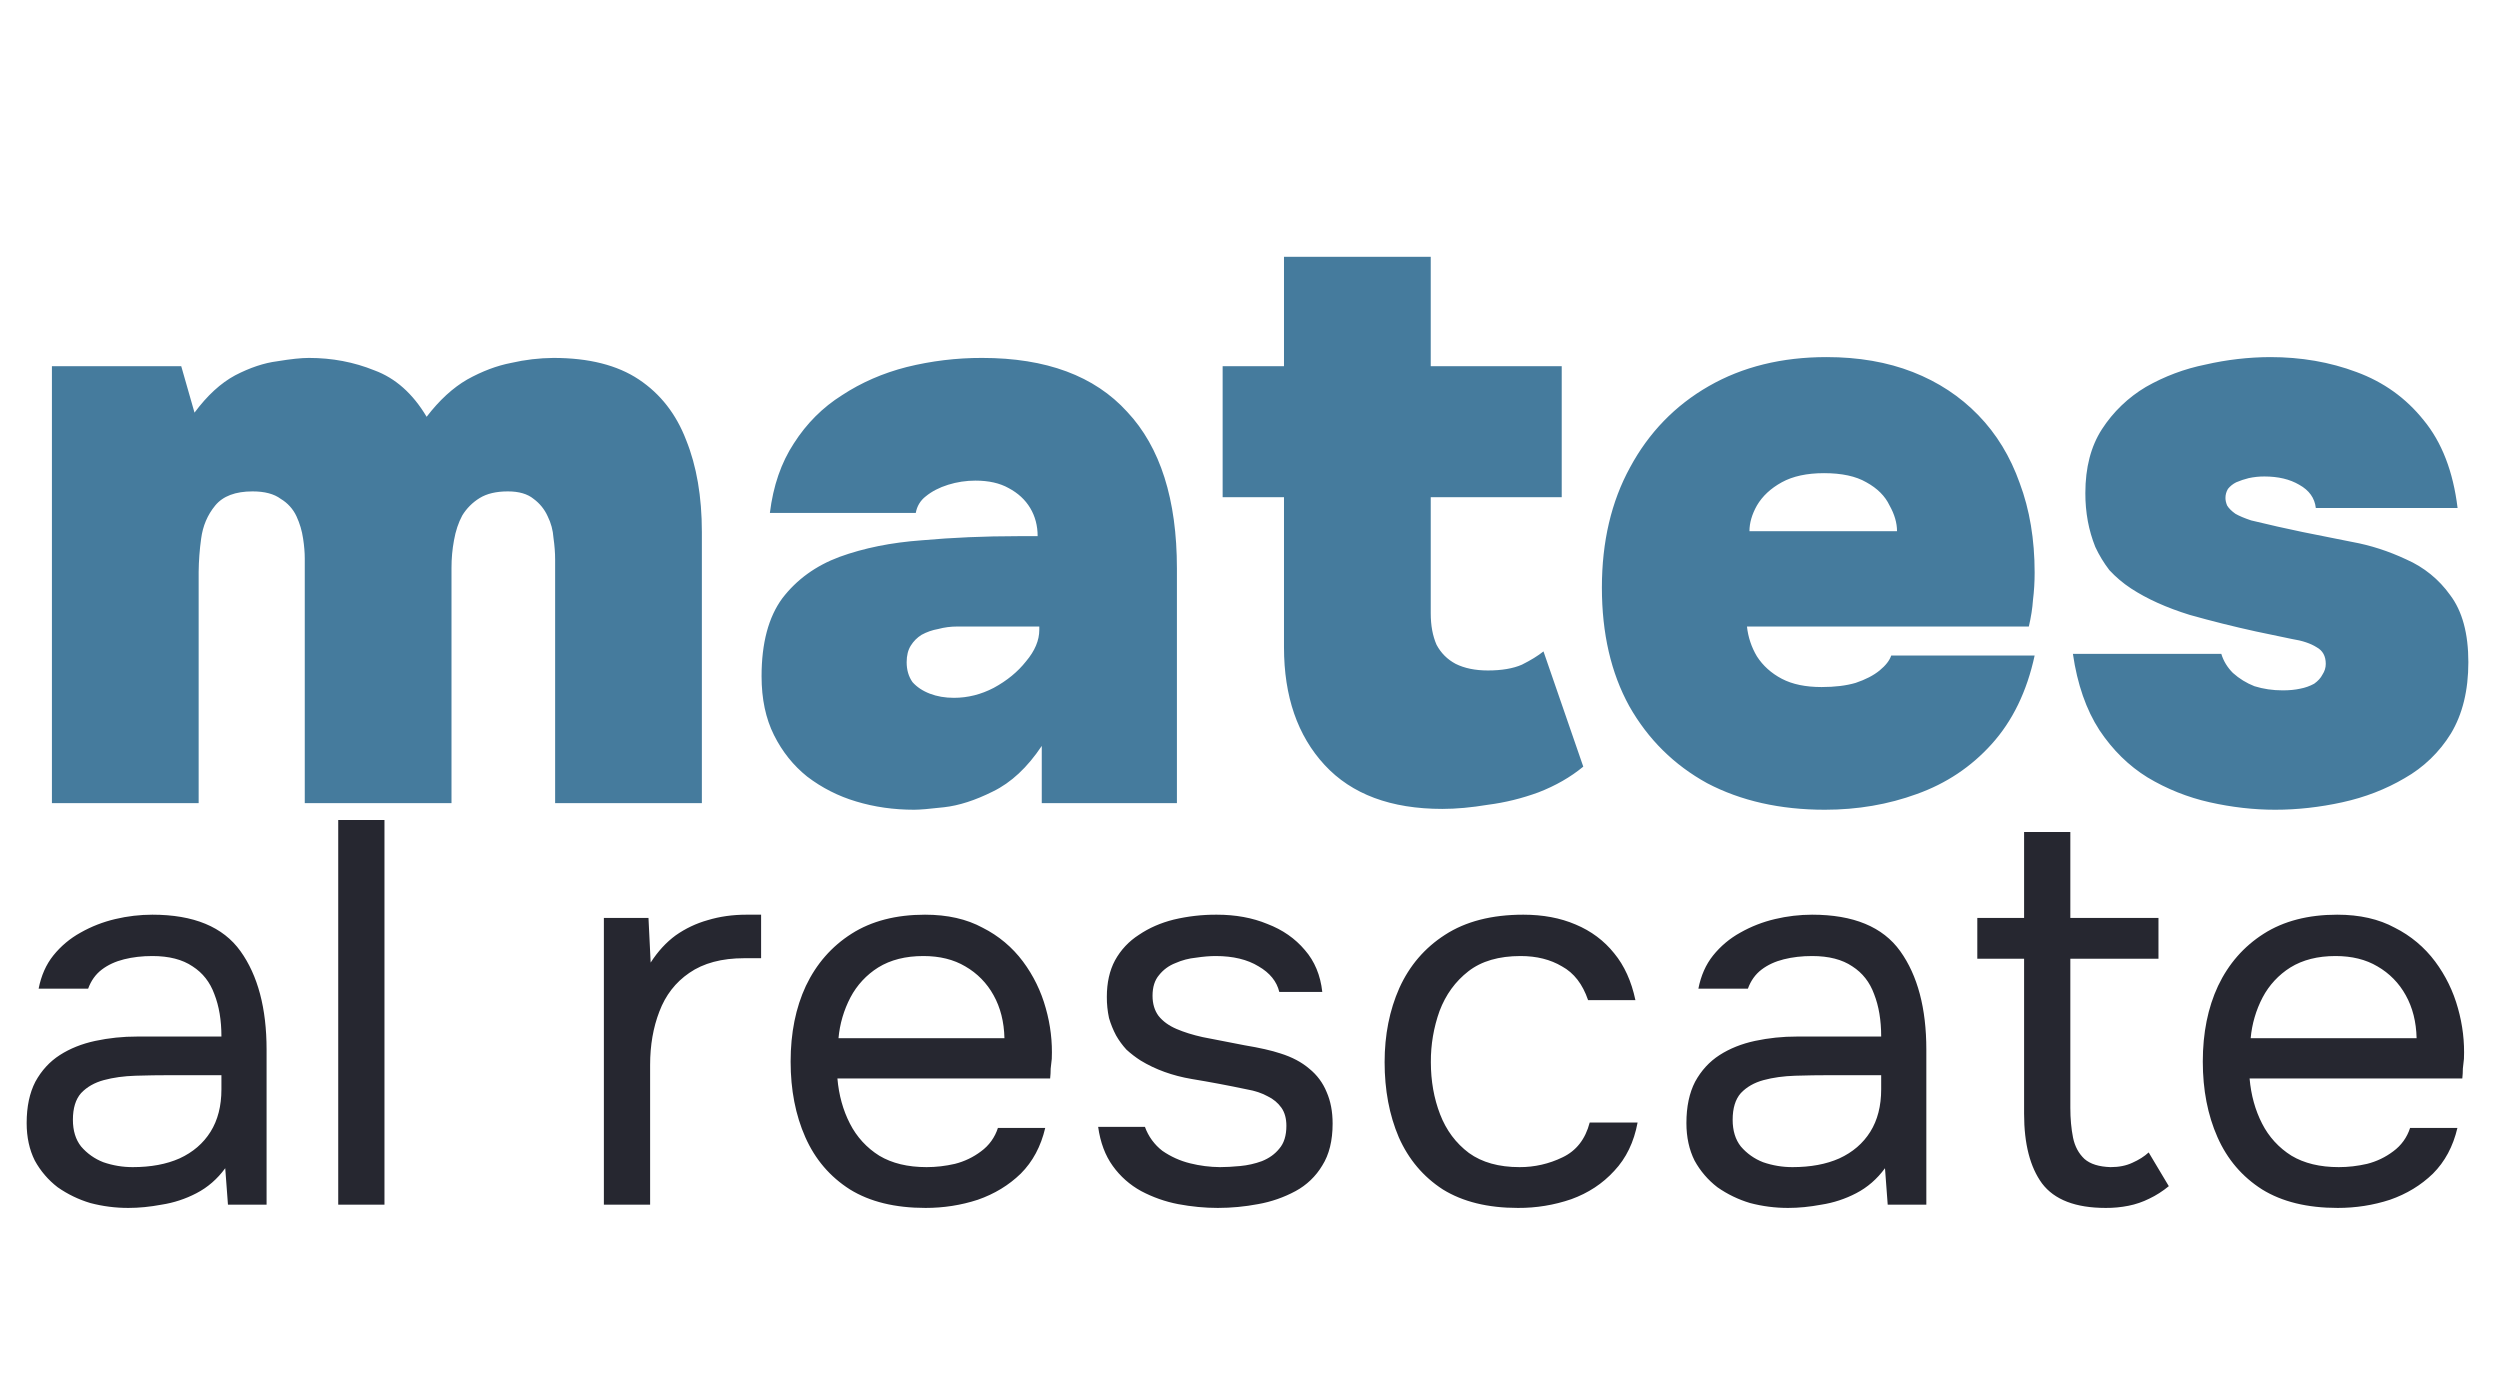
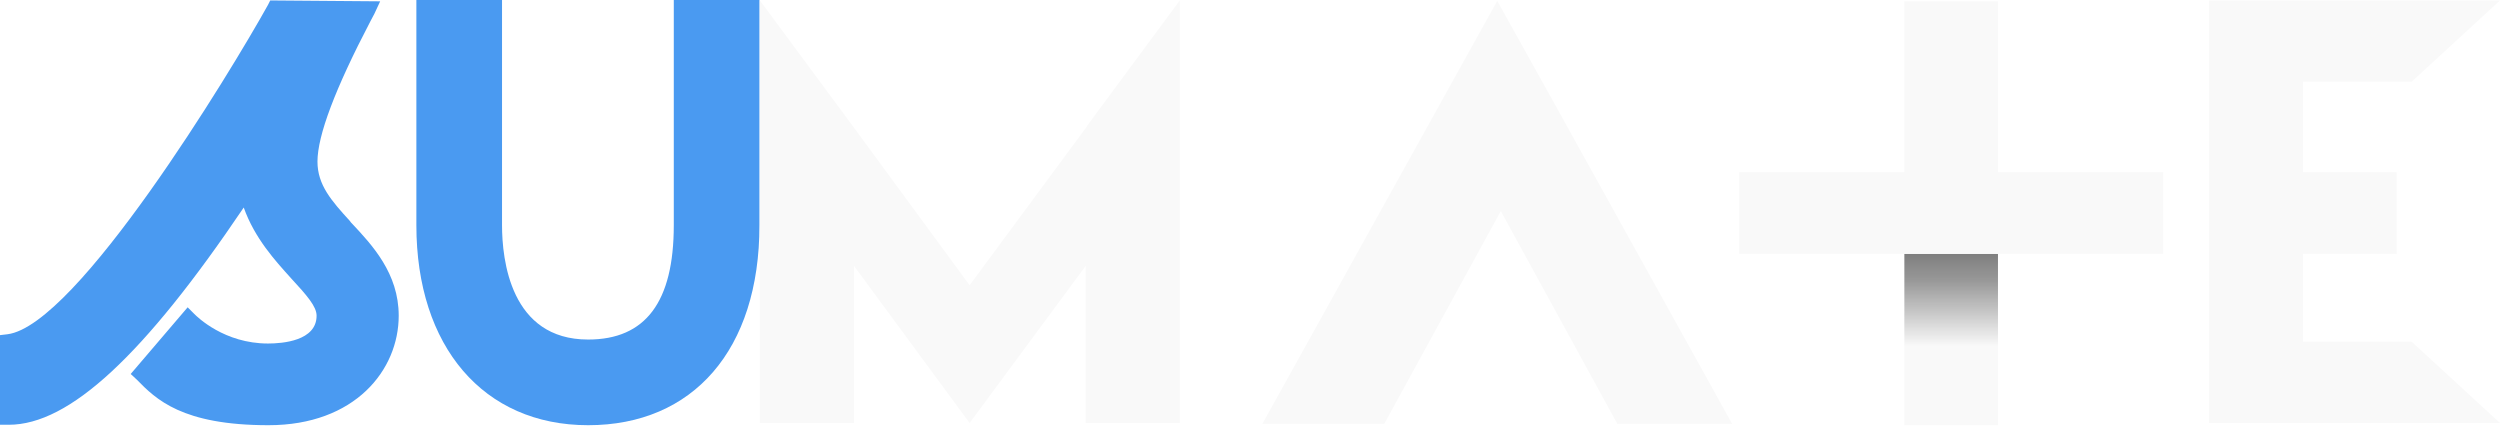
- <svg xmlns="http://www.w3.org/2000/svg" width="193" height="106" fill="none">
-   <path d="M4.008 62V28.272h9.984l1.024 3.584c.981-1.323 2.027-2.283 3.136-2.88 1.152-.597 2.24-.96 3.264-1.088 1.024-.17 1.835-.256 2.432-.256 1.792 0 3.477.32 5.056.96 1.621.597 2.965 1.792 4.032 3.584.981-1.28 2.027-2.24 3.136-2.88 1.152-.64 2.283-1.067 3.392-1.28a15.072 15.072 0 0 1 3.264-.384c2.73 0 4.928.555 6.592 1.664 1.664 1.11 2.88 2.667 3.648 4.672.81 2.005 1.216 4.373 1.216 7.104V62H42.856V43.184c0-.512-.043-1.067-.128-1.664a4.381 4.381 0 0 0-.448-1.664 3.377 3.377 0 0 0-1.088-1.344c-.47-.384-1.13-.576-1.984-.576-.896 0-1.621.17-2.176.512a4.047 4.047 0 0 0-1.344 1.344c-.299.555-.512 1.195-.64 1.92a11.438 11.438 0 0 0-.192 2.112V62H23.528V43.12c0-.47-.043-.981-.128-1.536a6.193 6.193 0 0 0-.512-1.728 3.07 3.07 0 0 0-1.216-1.344c-.512-.384-1.237-.576-2.176-.576-1.323 0-2.283.363-2.88 1.088-.597.725-.96 1.579-1.088 2.56a20.147 20.147 0 0 0-.192 2.56V62H4.008Zm66.562.512c-1.58 0-3.072-.213-4.48-.64a11.695 11.695 0 0 1-3.777-1.92c-1.066-.853-1.92-1.92-2.56-3.2-.64-1.28-.96-2.795-.96-4.544 0-2.56.534-4.565 1.6-6.016 1.11-1.45 2.582-2.517 4.416-3.2 1.878-.683 3.99-1.11 6.337-1.28 2.389-.213 4.864-.32 7.424-.32h1.536c0-.81-.192-1.536-.576-2.176-.385-.64-.94-1.152-1.665-1.536-.682-.384-1.535-.576-2.56-.576a7.04 7.04 0 0 0-2.112.32c-.682.213-1.258.512-1.727.896a2.023 2.023 0 0 0-.768 1.28H59.434c.256-2.09.874-3.883 1.855-5.376.982-1.536 2.22-2.773 3.712-3.712 1.494-.981 3.158-1.707 4.992-2.176a23.924 23.924 0 0 1 5.825-.704c4.949 0 8.682 1.387 11.2 4.16 2.56 2.73 3.84 6.763 3.84 12.096V62H80.424v-4.416c-1.109 1.664-2.367 2.837-3.775 3.52-1.366.683-2.625 1.088-3.776 1.216-1.11.128-1.878.192-2.304.192Zm3.072-8.64c1.066 0 2.09-.256 3.072-.768 1.023-.555 1.856-1.237 2.496-2.048.682-.81 1.024-1.621 1.024-2.432v-.256h-6.337a5.57 5.57 0 0 0-1.472.192 4.14 4.14 0 0 0-1.28.448c-.34.213-.618.49-.831.832-.214.341-.32.768-.32 1.28 0 .597.149 1.11.448 1.536.34.384.789.683 1.344.896.554.213 1.173.32 1.855.32Zm37.707 8.576c-3.968 0-6.998-1.13-9.089-3.392-2.09-2.261-3.136-5.29-3.136-9.088V38.384h-4.736V28.272h4.736v-8.448h11.329v8.448h10.112v10.112h-10.112v8.96c0 .939.149 1.75.448 2.432.341.64.832 1.13 1.472 1.472.682.341 1.514.512 2.496.512 1.066 0 1.941-.15 2.624-.448.682-.341 1.237-.683 1.664-1.024l3.072 8.896c-.982.81-2.134 1.472-3.456 1.984-1.28.47-2.582.79-3.904.96-1.28.213-2.454.32-3.52.32Zm29.533.064c-3.456 0-6.486-.683-9.088-2.048-2.56-1.408-4.566-3.392-6.016-5.952-1.408-2.56-2.112-5.61-2.112-9.152 0-3.541.725-6.635 2.176-9.28 1.45-2.688 3.477-4.779 6.08-6.272 2.602-1.493 5.632-2.24 9.088-2.24 2.474 0 4.693.384 6.656 1.152 1.962.768 3.648 1.877 5.056 3.328 1.408 1.45 2.474 3.2 3.2 5.248.768 2.048 1.152 4.352 1.152 6.912 0 .725-.043 1.43-.128 2.112-.043.64-.15 1.323-.32 2.048h-21.76a5.66 5.66 0 0 0 .768 2.304c.469.725 1.109 1.301 1.92 1.728.81.427 1.834.64 3.072.64 1.024 0 1.898-.107 2.624-.32.768-.256 1.386-.576 1.856-.96.469-.384.768-.768.896-1.152h11.072c-.598 2.773-1.707 5.056-3.328 6.848-1.579 1.75-3.499 3.03-5.76 3.84-2.219.81-4.587 1.216-7.104 1.216Zm-5.824-21.504h11.392c0-.64-.192-1.301-.576-1.984-.342-.725-.939-1.323-1.792-1.792-.811-.47-1.899-.704-3.264-.704-1.323 0-2.411.235-3.264.704-.854.47-1.494 1.067-1.92 1.792-.384.683-.576 1.344-.576 1.984Zm40.587 21.504c-1.664 0-3.35-.192-5.056-.576a16.16 16.16 0 0 1-4.8-1.92c-1.451-.896-2.688-2.112-3.712-3.648-1.024-1.579-1.707-3.541-2.048-5.888h11.456c.17.555.469 1.045.896 1.472a5.456 5.456 0 0 0 1.664 1.024c.682.213 1.408.32 2.176.32.512 0 .96-.043 1.344-.128a3.624 3.624 0 0 0 1.088-.384c.298-.213.512-.448.64-.704.17-.256.256-.533.256-.832 0-.597-.235-1.024-.704-1.28-.47-.299-1.11-.512-1.92-.64-.811-.17-1.728-.363-2.752-.576a89.35 89.35 0 0 1-5.12-1.28c-1.792-.555-3.307-1.237-4.544-2.048a9.048 9.048 0 0 1-1.664-1.408 9.509 9.509 0 0 1-1.088-1.792 10.577 10.577 0 0 1-.576-1.984 11.8 11.8 0 0 1-.192-2.176c0-1.963.426-3.605 1.28-4.928a10.316 10.316 0 0 1 3.392-3.264 15.347 15.347 0 0 1 4.608-1.728 22.696 22.696 0 0 1 4.991-.576c2.39 0 4.609.384 6.657 1.152 2.09.768 3.818 2.005 5.184 3.712 1.408 1.707 2.282 3.968 2.624 6.784h-10.944c-.086-.768-.512-1.365-1.28-1.792-.726-.427-1.622-.64-2.689-.64a5.59 5.59 0 0 0-1.215.128 6.28 6.28 0 0 0-.96.32c-.256.128-.47.299-.64.512a1.343 1.343 0 0 0-.192.704c0 .17.042.363.128.576.128.213.341.427.64.64.298.17.704.341 1.216.512 1.408.341 2.73.64 3.968.896l3.84.768c1.408.256 2.794.704 4.16 1.344a8.173 8.173 0 0 1 3.392 2.752c.938 1.237 1.408 2.965 1.408 5.184 0 2.176-.448 4.01-1.344 5.504a9.944 9.944 0 0 1-3.584 3.456c-1.451.853-3.051 1.472-4.8 1.856-1.75.384-3.478.576-5.184.576Z" fill="#457B9D" />
-   <path d="M9.912 93.252a11.44 11.44 0 0 1-2.94-.378 8.76 8.76 0 0 1-2.52-1.218 6.574 6.574 0 0 1-1.764-2.058c-.42-.84-.63-1.806-.63-2.898 0-1.26.224-2.324.672-3.192.476-.868 1.106-1.554 1.89-2.058.784-.504 1.694-.868 2.73-1.092a15.264 15.264 0 0 1 3.234-.336h6.51c0-1.26-.182-2.352-.546-3.276-.336-.924-.896-1.638-1.68-2.142-.784-.532-1.82-.798-3.108-.798-.784 0-1.512.084-2.184.252-.672.168-1.246.434-1.722.798-.476.364-.826.854-1.05 1.47H2.982c.196-1.008.574-1.862 1.134-2.562A7.061 7.061 0 0 1 6.216 72c.84-.476 1.736-.826 2.688-1.05a12.432 12.432 0 0 1 2.856-.336c3.192 0 5.46.938 6.804 2.814 1.344 1.876 2.016 4.41 2.016 7.602V93h-2.982l-.21-2.814c-.616.84-1.358 1.484-2.226 1.932a8.66 8.66 0 0 1-2.688.882c-.896.168-1.75.252-2.562.252Zm.336-3.15c1.4 0 2.604-.224 3.612-.672 1.036-.476 1.834-1.162 2.394-2.058.56-.896.84-1.988.84-3.276v-1.092h-3.906c-.924 0-1.834.014-2.73.042-.896.028-1.708.14-2.436.336s-1.316.532-1.764 1.008c-.42.476-.63 1.162-.63 2.058 0 .84.21 1.526.63 2.058a4.286 4.286 0 0 0 1.722 1.218 6.884 6.884 0 0 0 2.268.378ZM26.111 93V63.306h3.57V93h-3.57Zm20.508 0V70.866h3.444l.168 3.444c.56-.868 1.204-1.568 1.932-2.1a8.071 8.071 0 0 1 2.478-1.176c.924-.28 1.918-.42 2.982-.42h1.134v3.36h-1.302c-1.736 0-3.15.378-4.242 1.134-1.064.728-1.834 1.722-2.31 2.982-.476 1.232-.714 2.604-.714 4.116V93h-3.57Zm24.834.252c-2.353 0-4.299-.476-5.838-1.428-1.54-.98-2.688-2.324-3.444-4.032-.757-1.708-1.135-3.654-1.135-5.838 0-2.212.392-4.158 1.176-5.838.813-1.708 1.989-3.052 3.528-4.032 1.54-.98 3.43-1.47 5.67-1.47 1.737 0 3.22.336 4.453 1.008a8.8 8.8 0 0 1 3.108 2.604 10.848 10.848 0 0 1 1.763 3.612c.365 1.288.519 2.59.463 3.906l-.085.756c0 .252-.013.504-.041.756H64.648c.111 1.288.433 2.45.966 3.486a6.24 6.24 0 0 0 2.267 2.478c.98.588 2.198.882 3.654.882.728 0 1.457-.084 2.184-.252a5.61 5.61 0 0 0 2.017-.966 3.564 3.564 0 0 0 1.302-1.806h3.653c-.335 1.428-.965 2.604-1.89 3.528-.924.896-2.03 1.568-3.318 2.016-1.287.42-2.631.63-4.031.63Zm-6.72-13.104h12.81c-.029-1.26-.309-2.366-.84-3.318a5.755 5.755 0 0 0-2.184-2.226c-.897-.532-1.975-.798-3.235-.798-1.372 0-2.534.294-3.486.882a6.06 6.06 0 0 0-2.142 2.31 8.406 8.406 0 0 0-.924 3.15Zm29.284 13.104c-1.008 0-2.03-.098-3.066-.294a10.204 10.204 0 0 1-2.856-1.008 6.565 6.565 0 0 1-2.184-1.932c-.588-.812-.966-1.82-1.134-3.024h3.612a4.07 4.07 0 0 0 1.344 1.848 6.46 6.46 0 0 0 2.142.966 9.855 9.855 0 0 0 2.31.294c.448 0 .966-.028 1.554-.084a6.666 6.666 0 0 0 1.68-.378c.56-.224 1.008-.546 1.344-.966.364-.42.546-1.008.546-1.764 0-.56-.126-1.022-.378-1.386a2.728 2.728 0 0 0-1.05-.882c-.448-.252-.994-.434-1.638-.546A97.323 97.323 0 0 0 92 83.298c-1.484-.252-2.8-.728-3.948-1.428a8.071 8.071 0 0 1-1.092-.84 6.064 6.064 0 0 1-.798-1.092 7.11 7.11 0 0 1-.546-1.344 7.547 7.547 0 0 1-.168-1.638c0-1.092.21-2.03.63-2.814a5.433 5.433 0 0 1 1.848-1.974c.784-.532 1.68-.924 2.688-1.176a14.004 14.004 0 0 1 3.318-.378c1.456 0 2.758.238 3.906.714 1.176.448 2.142 1.12 2.898 2.016.756.868 1.204 1.946 1.344 3.234h-3.318c-.196-.812-.728-1.47-1.596-1.974-.868-.532-1.974-.798-3.318-.798-.448 0-.952.042-1.512.126a5.17 5.17 0 0 0-1.596.42 2.96 2.96 0 0 0-1.26.924c-.336.392-.504.924-.504 1.596 0 .616.154 1.134.462 1.554.336.42.798.756 1.386 1.008.588.252 1.26.462 2.016.63.98.196 2.058.406 3.234.63 1.176.196 2.1.406 2.772.63.896.28 1.638.672 2.226 1.176a4.442 4.442 0 0 1 1.344 1.806c.308.7.462 1.512.462 2.436 0 1.316-.266 2.394-.798 3.234a5.363 5.363 0 0 1-2.058 1.974 9.604 9.604 0 0 1-2.898 1.008 16.685 16.685 0 0 1-3.108.294Zm23.165 0c-2.324 0-4.256-.476-5.796-1.428-1.512-.98-2.646-2.324-3.402-4.032-.728-1.708-1.092-3.64-1.092-5.796 0-2.1.378-4.004 1.134-5.712.784-1.736 1.96-3.108 3.528-4.116 1.596-1.036 3.612-1.554 6.048-1.554 1.512 0 2.856.252 4.032.756 1.204.504 2.198 1.246 2.982 2.226.784.952 1.33 2.156 1.638 3.612H122.6c-.42-1.232-1.092-2.1-2.016-2.604-.896-.532-1.96-.798-3.192-.798-1.68 0-3.024.392-4.032 1.176-1.008.784-1.75 1.806-2.226 3.066a11.463 11.463 0 0 0-.672 3.948c0 1.456.238 2.8.714 4.032.476 1.232 1.218 2.226 2.226 2.982 1.008.728 2.31 1.092 3.906 1.092a7.486 7.486 0 0 0 3.318-.756c1.064-.504 1.764-1.4 2.1-2.688h3.696c-.28 1.512-.882 2.758-1.806 3.738-.896.98-2.002 1.708-3.318 2.184a12.44 12.44 0 0 1-4.116.672Zm20.863 0a11.44 11.44 0 0 1-2.94-.378 8.76 8.76 0 0 1-2.52-1.218 6.574 6.574 0 0 1-1.764-2.058c-.42-.84-.63-1.806-.63-2.898 0-1.26.224-2.324.672-3.192.476-.868 1.106-1.554 1.89-2.058.784-.504 1.694-.868 2.73-1.092a15.264 15.264 0 0 1 3.234-.336h6.51c0-1.26-.182-2.352-.546-3.276-.336-.924-.896-1.638-1.68-2.142-.784-.532-1.82-.798-3.108-.798-.784 0-1.512.084-2.184.252-.672.168-1.246.434-1.722.798-.476.364-.826.854-1.05 1.47h-3.822c.196-1.008.574-1.862 1.134-2.562a7.061 7.061 0 0 1 2.1-1.764c.84-.476 1.736-.826 2.688-1.05a12.432 12.432 0 0 1 2.856-.336c3.192 0 5.46.938 6.804 2.814 1.344 1.876 2.016 4.41 2.016 7.602V93h-2.982l-.21-2.814c-.616.84-1.358 1.484-2.226 1.932a8.66 8.66 0 0 1-2.688.882c-.896.168-1.75.252-2.562.252Zm.336-3.15c1.4 0 2.604-.224 3.612-.672 1.036-.476 1.834-1.162 2.394-2.058.56-.896.84-1.988.84-3.276v-1.092h-3.906c-.924 0-1.834.014-2.73.042-.896.028-1.708.14-2.436.336s-1.316.532-1.764 1.008c-.42.476-.63 1.162-.63 2.058 0 .84.21 1.526.63 2.058a4.286 4.286 0 0 0 1.722 1.218 6.884 6.884 0 0 0 2.268.378Zm24.179 3.15c-2.324 0-3.962-.63-4.914-1.89-.924-1.26-1.386-3.052-1.386-5.376v-11.97h-3.612v-3.15h3.612V64.23h3.57v6.636h6.804v3.15h-6.804v11.508c0 .84.07 1.61.21 2.31.14.672.434 1.218.882 1.638.448.392 1.12.602 2.016.63.644 0 1.204-.112 1.68-.336.504-.224.924-.49 1.26-.798l1.554 2.604c-.476.392-.98.714-1.512.966a6.326 6.326 0 0 1-1.596.546 8.578 8.578 0 0 1-1.764.168Zm17.912 0c-2.352 0-4.298-.476-5.838-1.428-1.54-.98-2.688-2.324-3.444-4.032-.756-1.708-1.134-3.654-1.134-5.838 0-2.212.392-4.158 1.176-5.838.812-1.708 1.988-3.052 3.528-4.032s3.43-1.47 5.67-1.47c1.736 0 3.22.336 4.452 1.008a8.8 8.8 0 0 1 3.108 2.604 10.848 10.848 0 0 1 1.764 3.612c.364 1.288.518 2.59.462 3.906l-.084.756c0 .252-.014.504-.042.756h-16.422c.112 1.288.434 2.45.966 3.486a6.24 6.24 0 0 0 2.268 2.478c.98.588 2.198.882 3.654.882.728 0 1.456-.084 2.184-.252a5.61 5.61 0 0 0 2.016-.966 3.564 3.564 0 0 0 1.302-1.806h3.654c-.336 1.428-.966 2.604-1.89 3.528-.924.896-2.03 1.568-3.318 2.016-1.288.42-2.632.63-4.032.63Zm-6.72-13.104h12.81c-.028-1.26-.308-2.366-.84-3.318a5.755 5.755 0 0 0-2.184-2.226c-.896-.532-1.974-.798-3.234-.798-1.372 0-2.534.294-3.486.882a6.06 6.06 0 0 0-2.142 2.31 8.406 8.406 0 0 0-.924 3.15Z" fill="#262730" />
+ <svg xmlns="http://www.w3.org/2000/svg" viewBox="0 0 566.2 96.3">
+   <defs>
+     <linearGradient id="a" x1="-248.9" y1="462.1" x2="-248.9" y2="446.3" gradientTransform="matrix(1.33 0 0 1.33 772.9 -536.2)" gradientUnits="userSpaceOnUse">
+       <stop offset="0" stop-opacity="0" />
+       <stop offset=".3" stop-opacity=".3" />
+       <stop offset=".7" stop-opacity=".7" />
+       <stop offset="1" stop-opacity=".9" />
+     </linearGradient>
+   </defs>
+   <path d="M152.6 0v51c0 17.4-6.4 25.9-19.4 25.9-17.6 0-19.5-18.1-19.5-25.9V0H94.3v51c0 27.5 15.2 45.3 38.9 45.3S172 79.3 172 51V0h-19.4Z" style="fill:#4a9af1;stroke-width:0" />
+   <path d="m246.2 28.5 21-28.4v95.7h-21.3V60.2l-26.3 35.6-26.2-35.6v35.6h-21.3V.1l21 28.4 26.5 36.1 26.6-36ZM392.3 96h-26l-26.4-48.2L313.5 96h-27.6l41.2-74.2 12-21.6 12.8 23L392.3 96ZM431.3.3h21.2v96h-21.2V.3Z" style="fill:#f9f9f9;stroke-width:0" />
+   <path d="M431.3 57.5h21.2v38.3h-21.2V57.5Z" style="fill:url(#a);isolation:isolate;opacity:.55;stroke-width:0" />
+   <path d="M393.9 39h96v18.5h-96V39ZM521.6 77.4h24.6l20 18.4h-65.9V.1h65.9l-20 18.4h-24.6V39h21.2v18.5h-21.2v20Z" style="fill:#f9f9f9;stroke-width:0" />
+   <path d="m79.5 50.4-.3-.4c-4.1-4.5-7.3-8.1-7.3-13.4 0-5.9 4-16.5 12-31.8l.9-1.7L86.1.3 61.2.1l-.5 1c-8.5 15.3-43.3 72.6-59 74.6l-1.7.2v20.3h2c13.7 0 30.6-15.7 53.2-49.2 2.5 7 7.1 12 10.7 16 3.6 3.9 5.8 6.4 5.8 8.5 0 5.7-7.7 6.3-11 6.3-9.9 0-16-6-16.7-6.7l-1.5-1.5-12.9 15.1L31 86c4.3 4.4 10.2 10.3 29.8 10.3s29.5-12.5 29.5-24.8c0-9.6-6-16-10.7-21Z" style="fill:#4a9af1;stroke-width:0" />
</svg>
